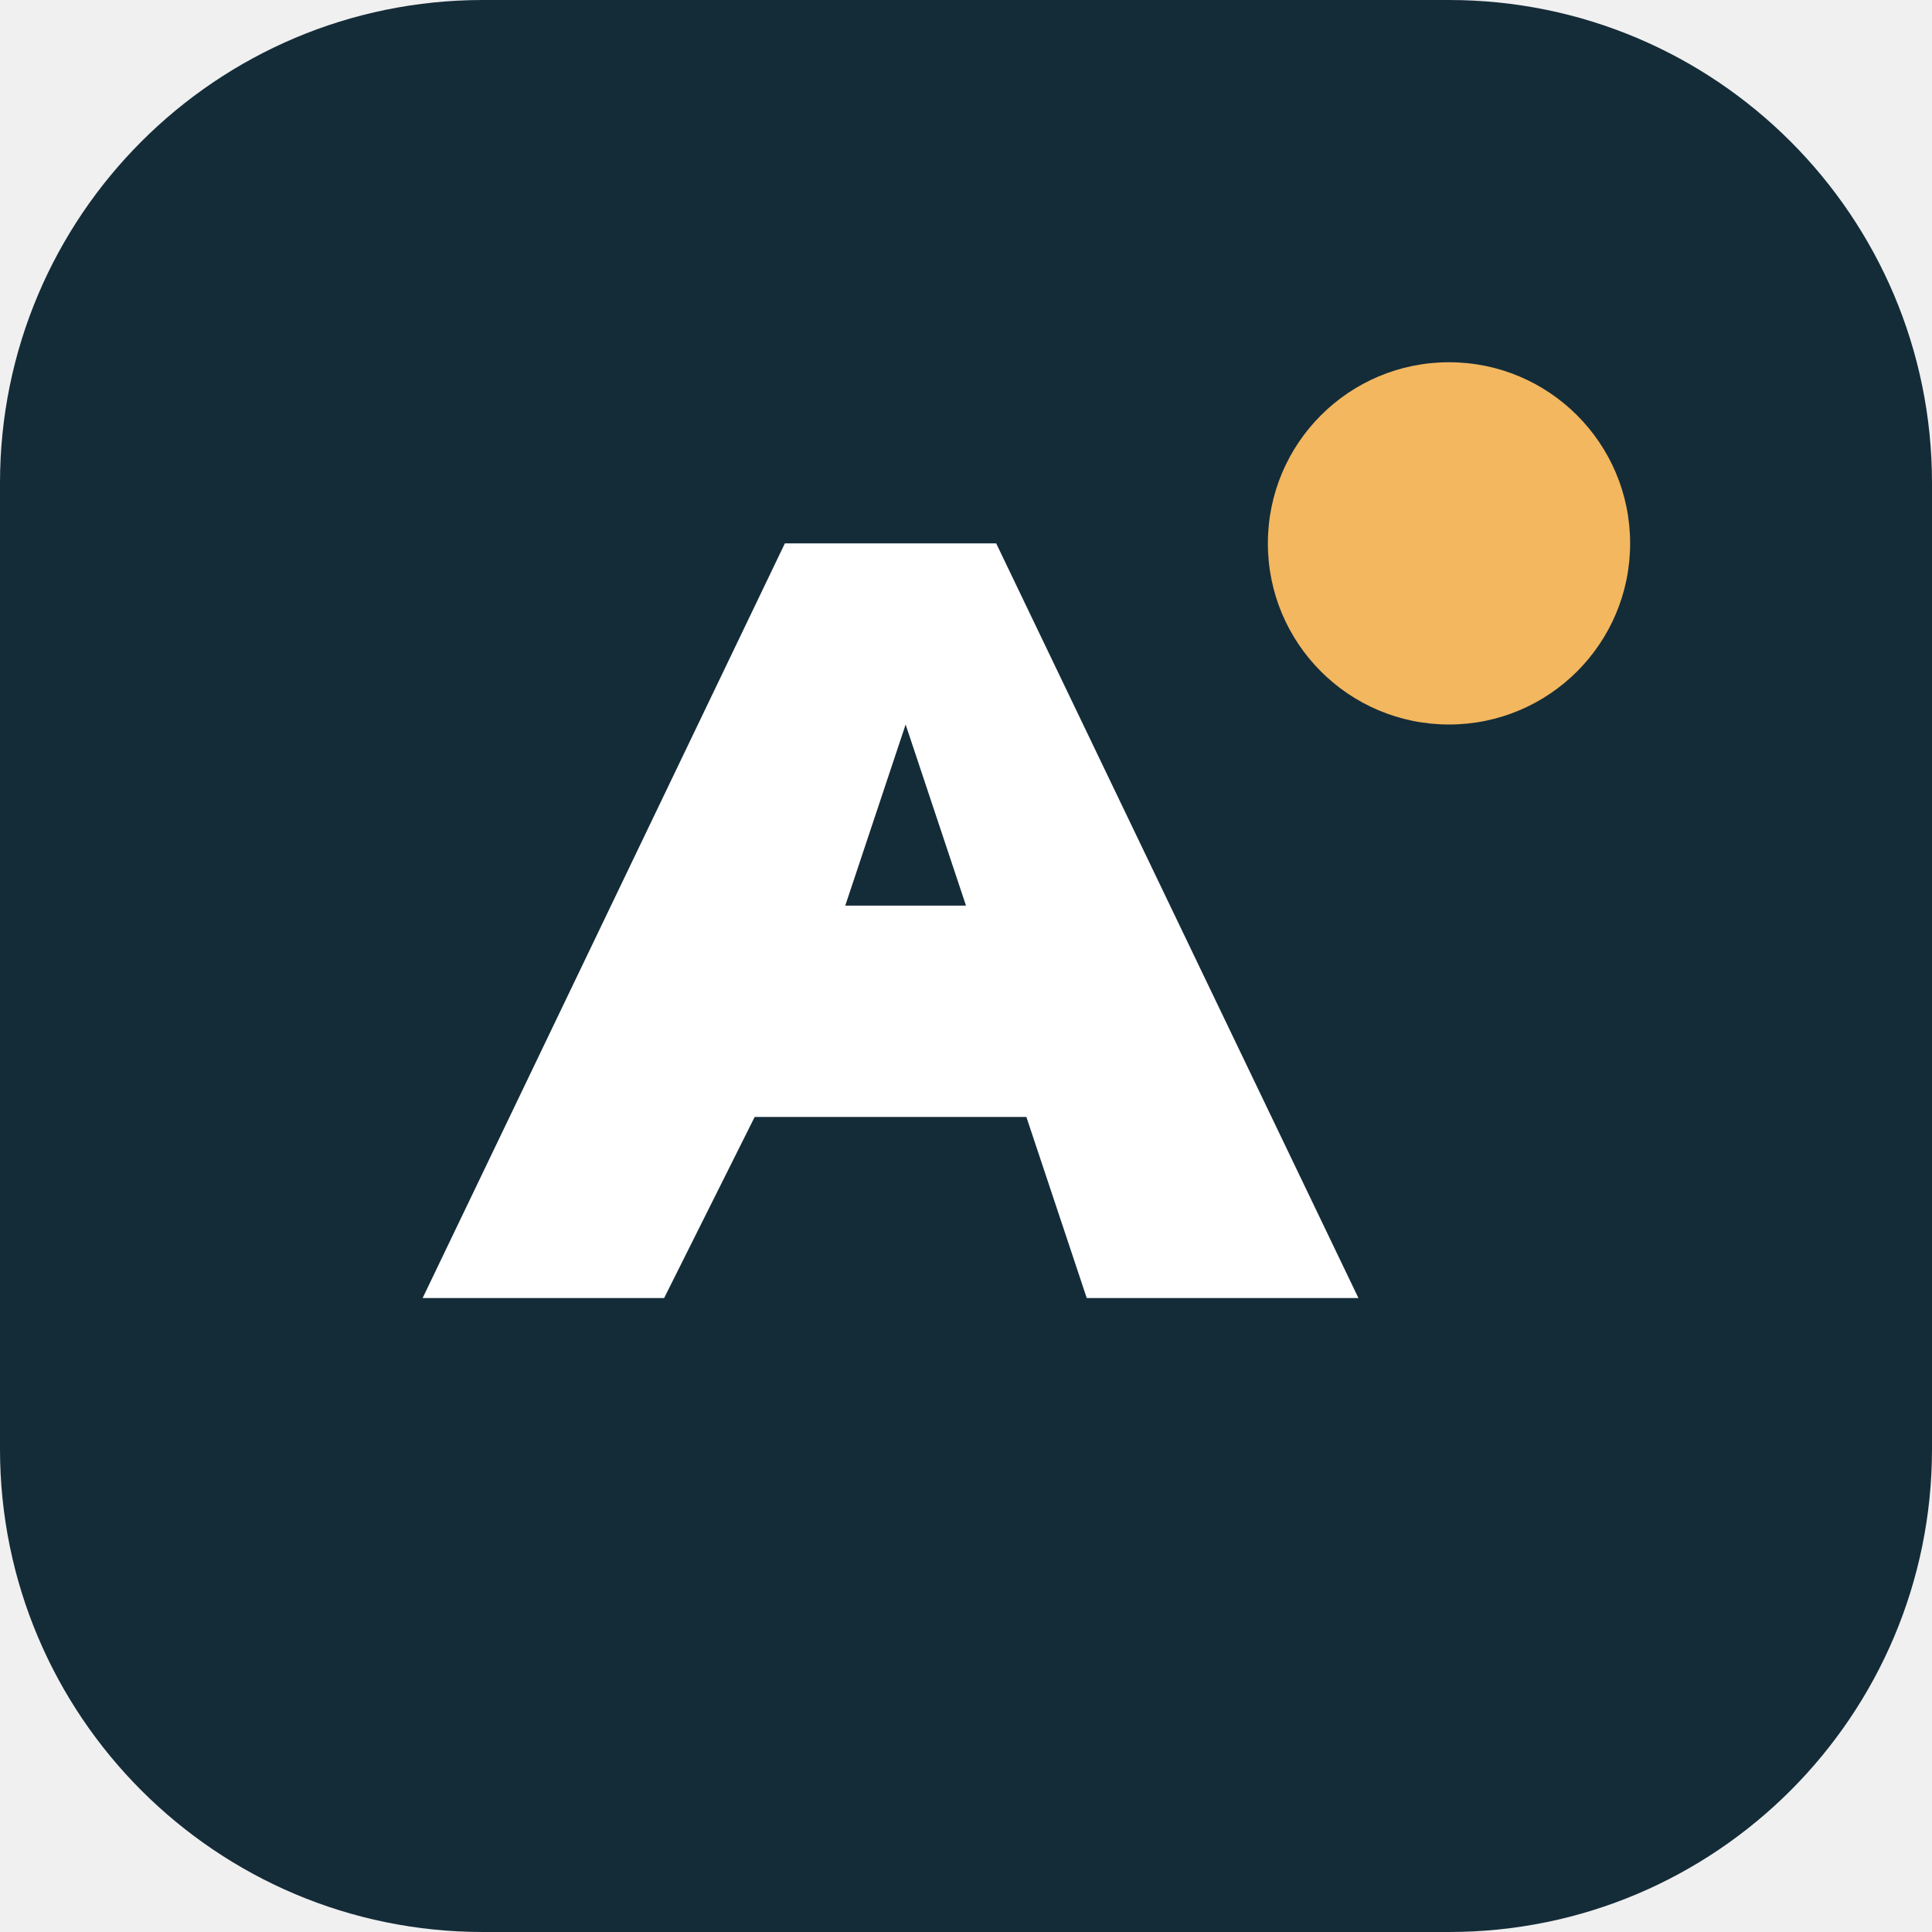
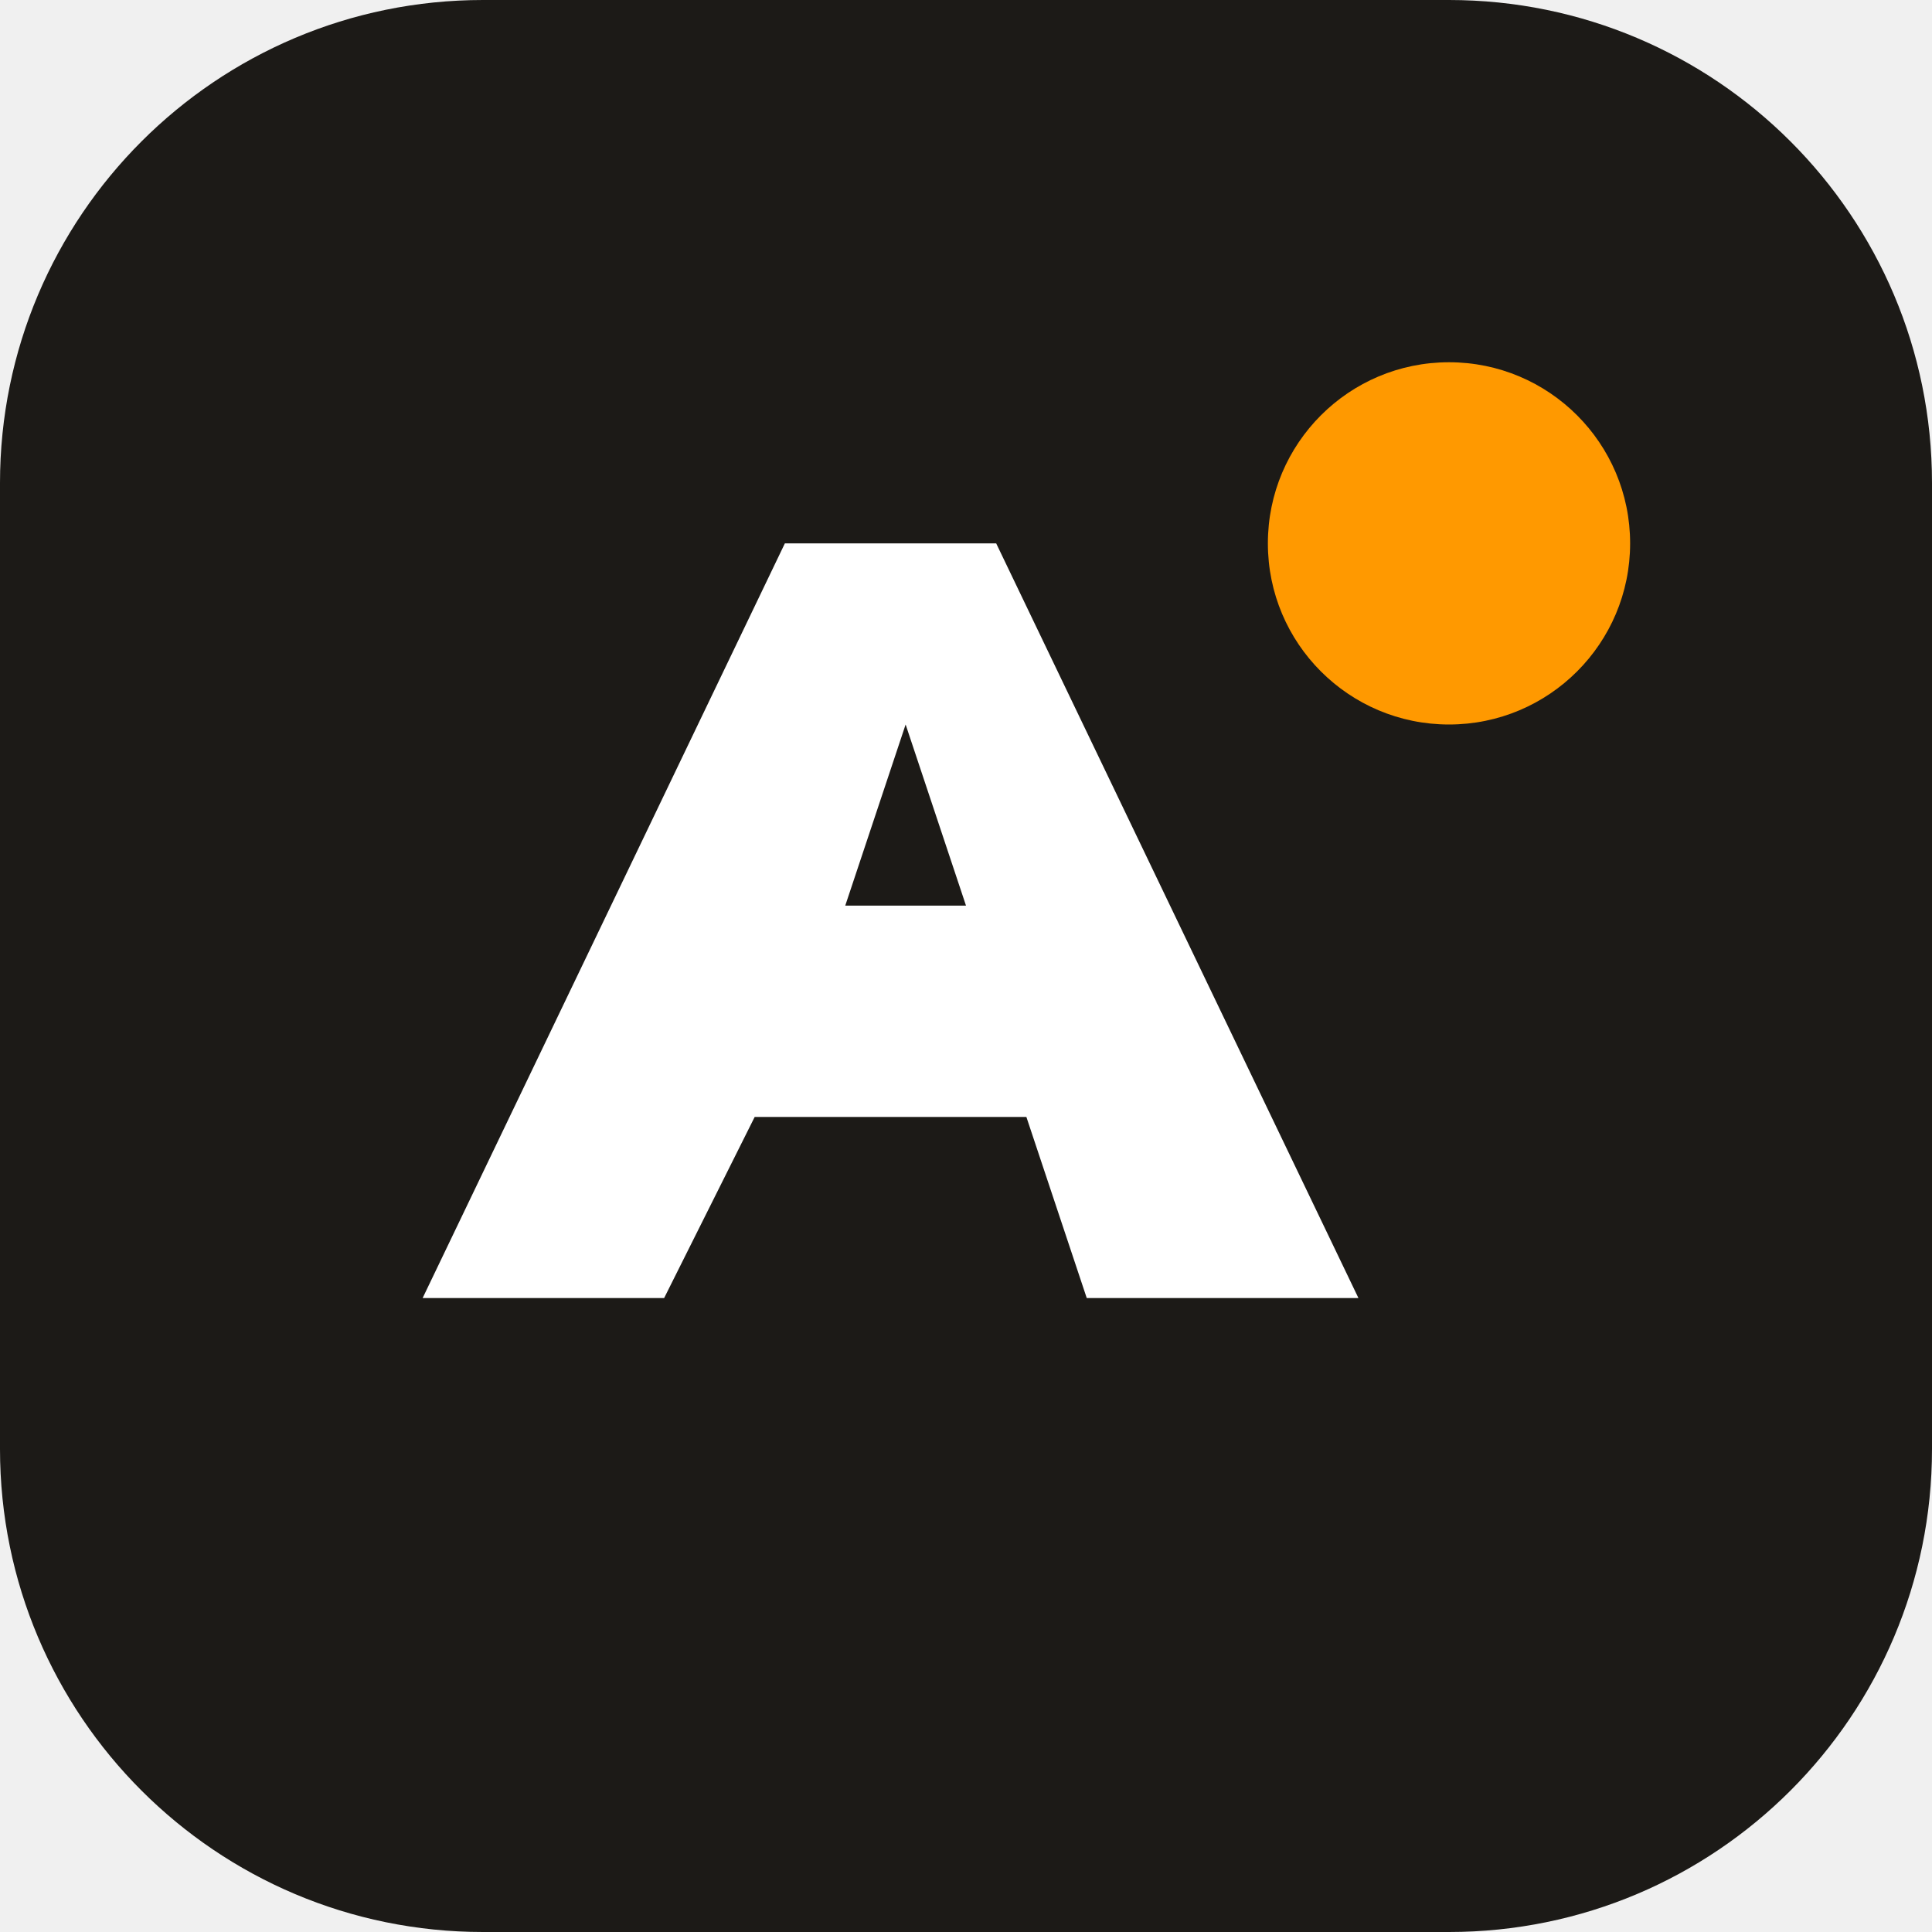
<svg xmlns="http://www.w3.org/2000/svg" viewBox="0 0 64 64">
-   <rect width="64" height="64" rx="16" fill="#142c38" />
+   <rect width="64" height="64" rx="16" fill="#1C1A17" />
  <path d="m14 43 12-25h7l12 25h-9l-2-6H25l-3 6Zm14-13h4l-2-6Z" fill="#fff" />
-   <circle cx="48" cy="18" r="6" fill="#f3b75f" />
+   <circle cx="48" cy="18" r="6" fill="#FF9900" />
</svg>
